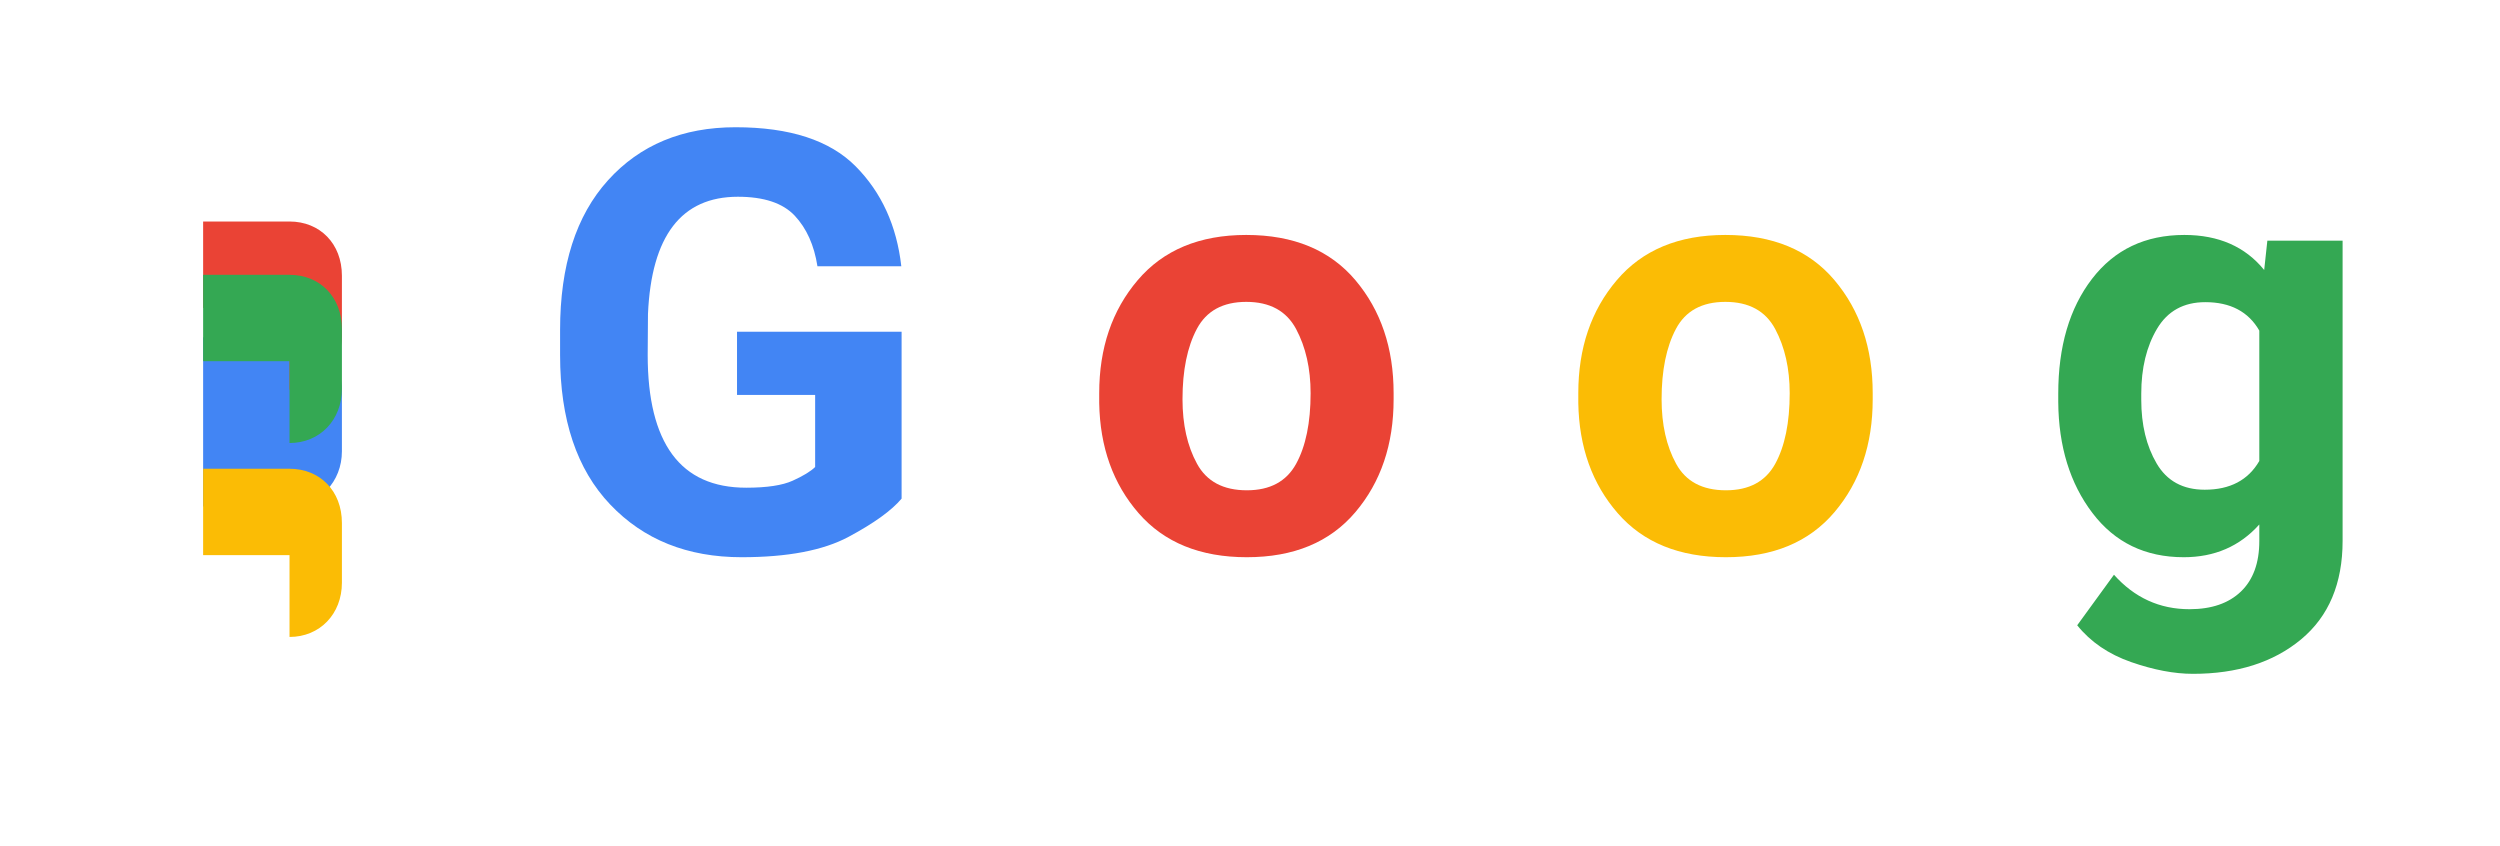
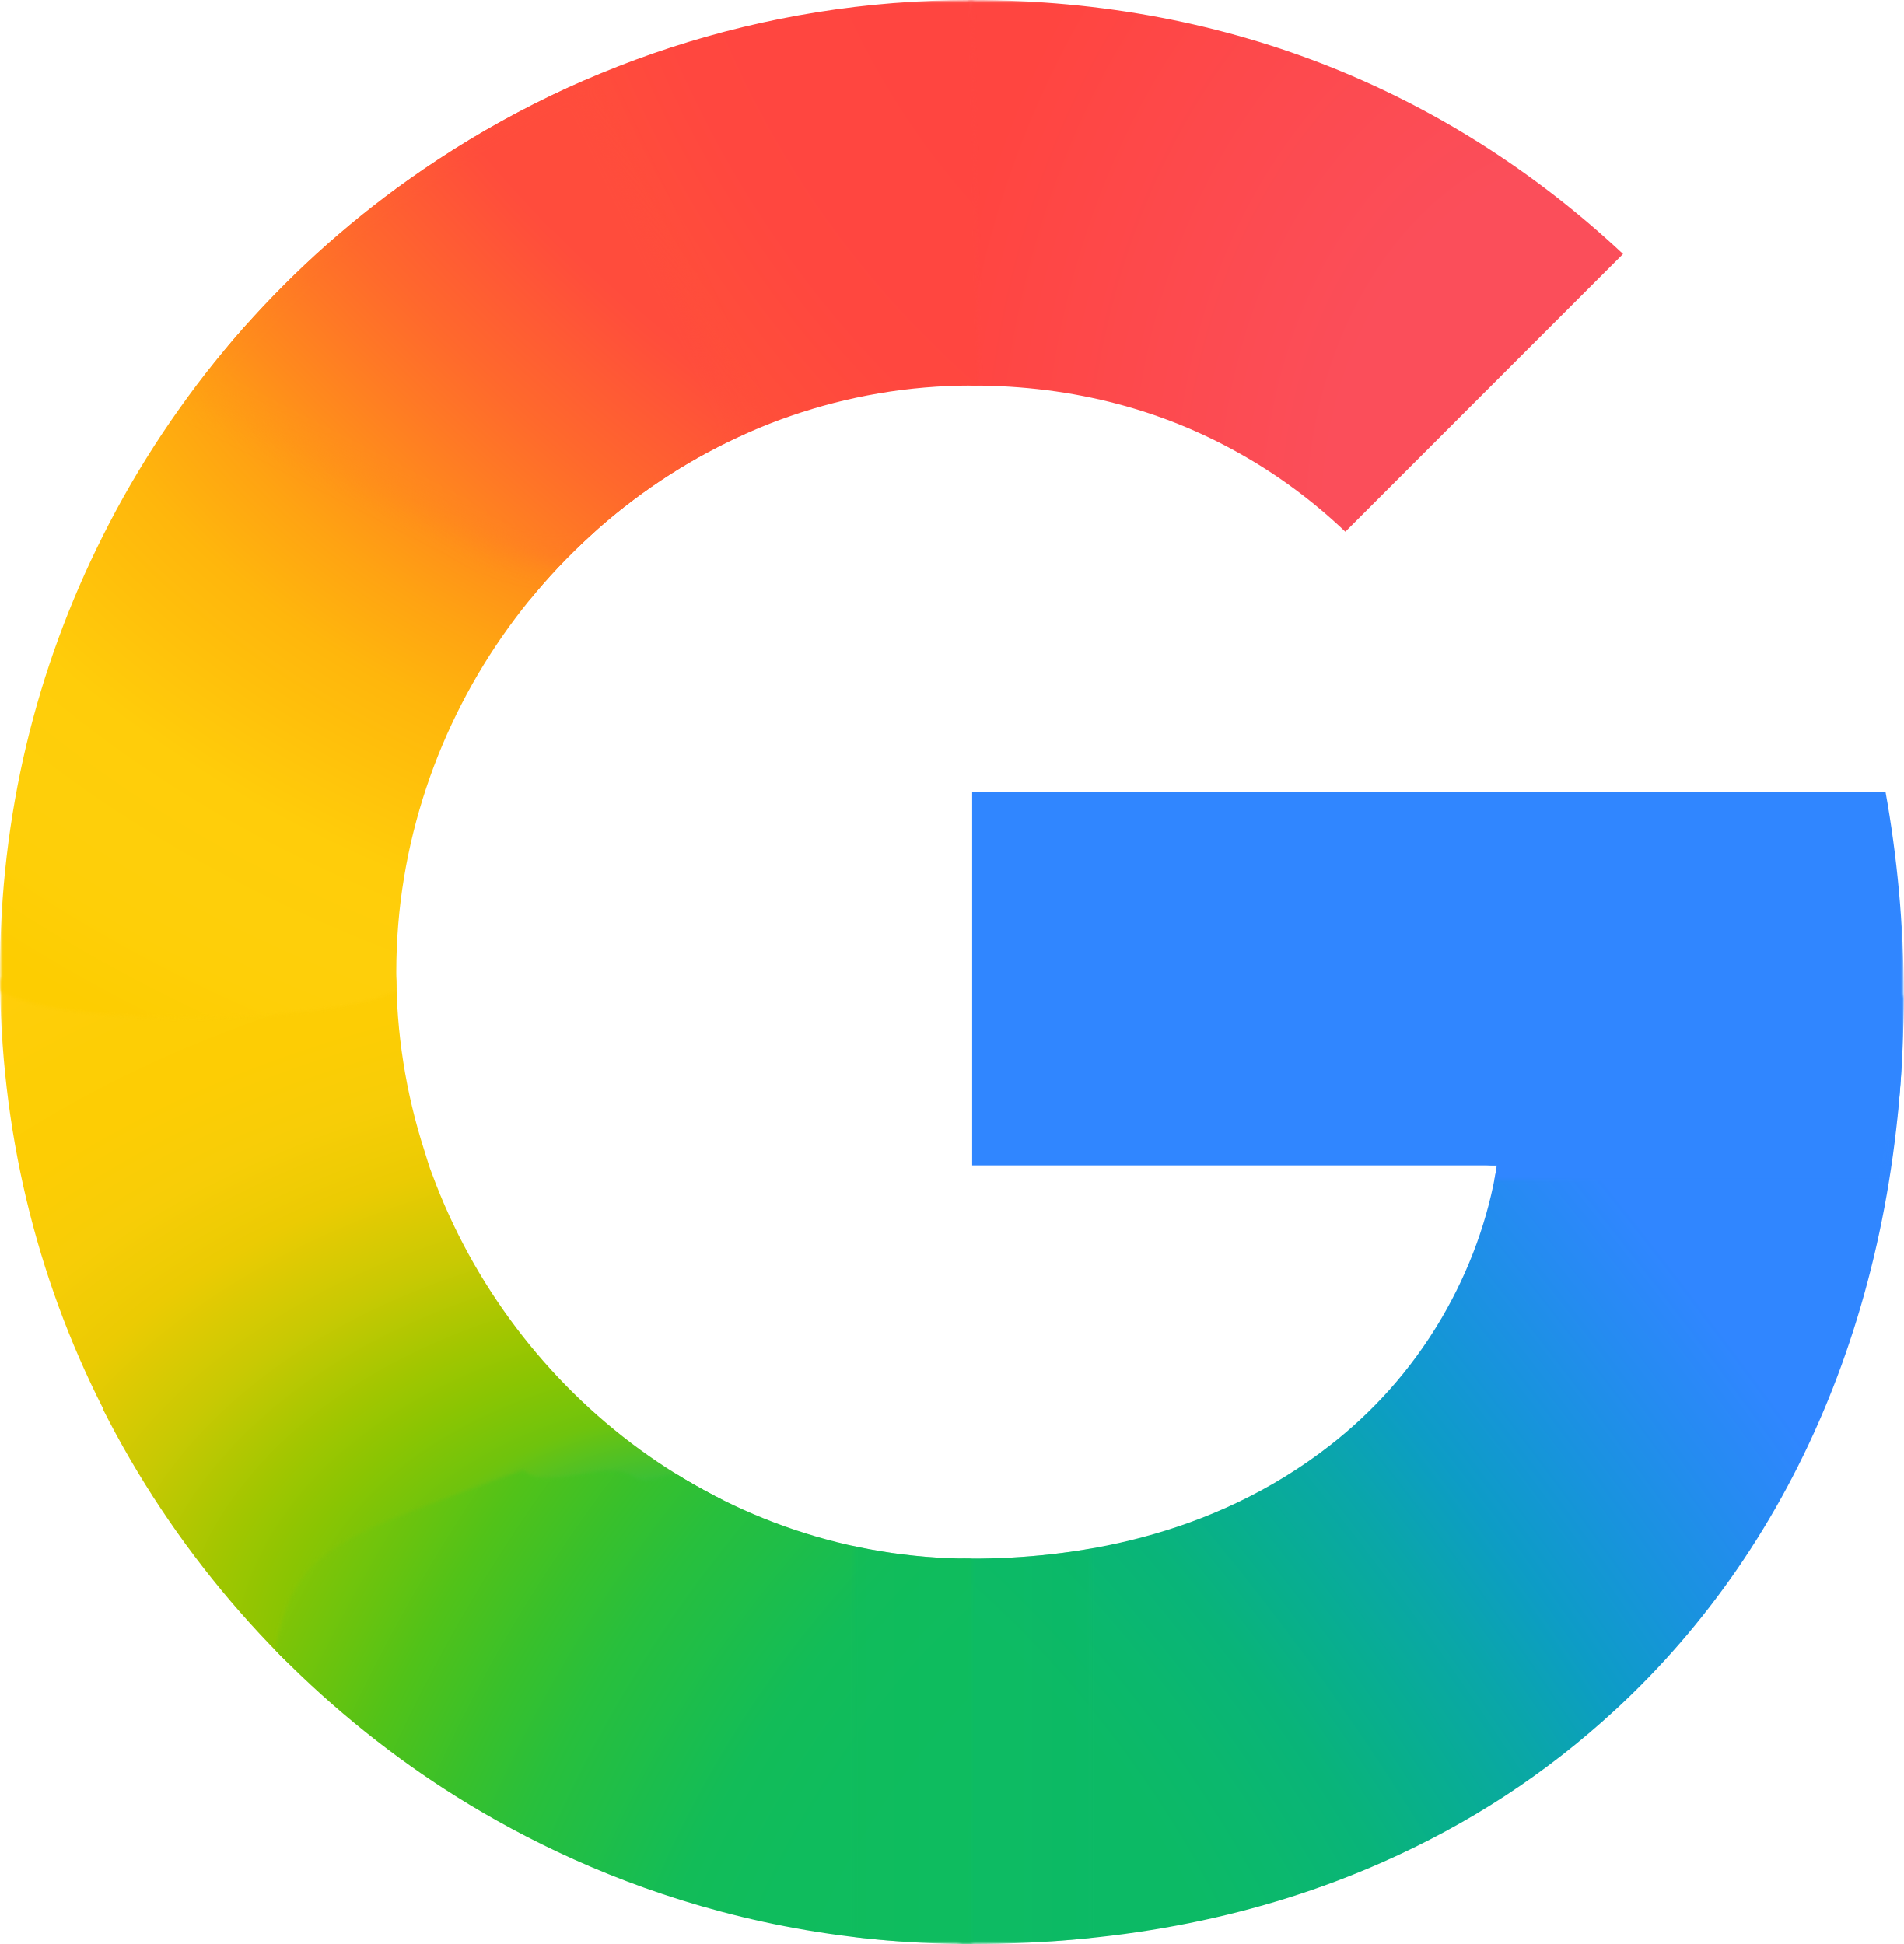
- <svg xmlns="http://www.w3.org/2000/svg" viewBox="0 0 272 92">
+ <svg xmlns="http://www.w3.org/2000/svg" xmlns:xlink="http://www.w3.org/1999/xlink" xml:space="preserve" overflow="hidden" viewBox="0 0 268.152 273.883">
  <defs>
-     <style>
-       .g { fill: #4285F4; }
-       .o1 { fill: #EA4335; }
-       .o2 { fill: #FBBC05; }
-       .g2 { fill: #34A853; }
-       .l { fill: #4285F4; }
-       .e { fill: #EA4335; }
-     </style>
+     <linearGradient id="a">
+       <stop offset="0" stop-color="#0fbc5c" />
+       <stop offset="1" stop-color="#0cba65" />
+     </linearGradient>
+     <linearGradient id="g">
+       <stop offset=".231" stop-color="#0fbc5f" />
+       <stop offset=".312" stop-color="#0fbc5f" />
+       <stop offset=".366" stop-color="#0fbc5e" />
+       <stop offset=".458" stop-color="#0fbc5d" />
+       <stop offset=".54" stop-color="#12bc58" />
+       <stop offset=".699" stop-color="#28bf3c" />
+       <stop offset=".771" stop-color="#38c02b" />
+       <stop offset=".861" stop-color="#52c218" />
+       <stop offset=".915" stop-color="#67c30f" />
+       <stop offset="1" stop-color="#86c504" />
+     </linearGradient>
+     <linearGradient id="h">
+       <stop offset=".142" stop-color="#1abd4d" />
+       <stop offset=".248" stop-color="#6ec30d" />
+       <stop offset=".312" stop-color="#8ac502" />
+       <stop offset=".366" stop-color="#a2c600" />
+       <stop offset=".446" stop-color="#c8c903" />
+       <stop offset=".54" stop-color="#ebcb03" />
+       <stop offset=".616" stop-color="#f7cd07" />
+       <stop offset=".699" stop-color="#fdcd04" />
+       <stop offset=".771" stop-color="#fdce05" />
+       <stop offset=".861" stop-color="#ffce0a" />
+     </linearGradient>
+     <linearGradient id="f">
+       <stop offset=".316" stop-color="#ff4c3c" />
+       <stop offset=".604" stop-color="#ff692c" />
+       <stop offset=".727" stop-color="#ff7825" />
+       <stop offset=".885" stop-color="#ff8d1b" />
+       <stop offset="1" stop-color="#ff9f13" />
+     </linearGradient>
+     <linearGradient id="b">
+       <stop offset=".231" stop-color="#ff4541" />
+       <stop offset=".312" stop-color="#ff4540" />
+       <stop offset=".458" stop-color="#ff4640" />
+       <stop offset=".54" stop-color="#ff473f" />
+       <stop offset=".699" stop-color="#ff5138" />
+       <stop offset=".771" stop-color="#ff5b33" />
+       <stop offset=".861" stop-color="#ff6c29" />
+       <stop offset="1" stop-color="#ff8c18" />
+     </linearGradient>
+     <linearGradient id="d">
+       <stop offset=".408" stop-color="#fb4e5a" />
+       <stop offset="1" stop-color="#ff4540" />
+     </linearGradient>
+     <linearGradient id="c">
+       <stop offset=".132" stop-color="#0cba65" />
+       <stop offset=".21" stop-color="#0bb86d" />
+       <stop offset=".297" stop-color="#09b479" />
+       <stop offset=".396" stop-color="#08ad93" />
+       <stop offset=".477" stop-color="#0aa6a9" />
+       <stop offset=".568" stop-color="#0d9cc6" />
+       <stop offset=".667" stop-color="#1893dd" />
+       <stop offset=".769" stop-color="#258bf1" />
+       <stop offset=".859" stop-color="#3086ff" />
+     </linearGradient>
+     <linearGradient id="e">
+       <stop offset=".366" stop-color="#ff4e3a" />
+       <stop offset=".458" stop-color="#ff8a1b" />
+       <stop offset=".54" stop-color="#ffa312" />
+       <stop offset=".616" stop-color="#ffb60c" />
+       <stop offset=".771" stop-color="#ffcd0a" />
+       <stop offset=".861" stop-color="#fecf0a" />
+       <stop offset=".915" stop-color="#fecf08" />
+       <stop offset="1" stop-color="#fdcd01" />
+     </linearGradient>
+     <linearGradient xlink:href="#a" id="s" x1="219.7" x2="254.467" y1="329.535" y2="329.535" gradientUnits="userSpaceOnUse" />
+     <radialGradient xlink:href="#b" id="m" cx="109.627" cy="135.862" r="71.46" fx="109.627" fy="135.862" gradientTransform="matrix(-1.93688 1.043 1.45573 2.55542 290.525 -400.634)" gradientUnits="userSpaceOnUse" />
+     <radialGradient xlink:href="#c" id="n" cx="45.259" cy="279.274" r="71.46" fx="45.259" fy="279.274" gradientTransform="matrix(-3.5126 -4.45809 -1.69255 1.26062 870.8 191.554)" gradientUnits="userSpaceOnUse" />
+     <radialGradient xlink:href="#d" id="l" cx="304.017" cy="118.009" r="47.854" fx="304.017" fy="118.009" gradientTransform="matrix(2.06435 0 0 2.59204 -297.679 -151.747)" gradientUnits="userSpaceOnUse" />
+     <radialGradient xlink:href="#e" id="o" cx="181.001" cy="177.201" r="71.46" fx="181.001" fy="177.201" gradientTransform="matrix(-.24858 2.08314 2.96249 .33417 -255.146 -331.164)" gradientUnits="userSpaceOnUse" />
+     <radialGradient xlink:href="#f" id="p" cx="207.673" cy="108.097" r="41.102" fx="207.673" fy="108.097" gradientTransform="matrix(-1.2492 1.34326 -3.89684 -3.4257 880.501 194.905)" gradientUnits="userSpaceOnUse" />
+     <radialGradient xlink:href="#g" id="r" cx="109.627" cy="135.862" r="71.46" fx="109.627" fy="135.862" gradientTransform="matrix(-1.93688 -1.043 1.45573 -2.55542 290.525 838.683)" gradientUnits="userSpaceOnUse" />
+     <radialGradient xlink:href="#h" id="j" cx="154.87" cy="145.969" r="71.46" fx="154.87" fy="145.969" gradientTransform="matrix(-.0814 -1.93722 2.92674 -.11625 -215.135 632.86)" gradientUnits="userSpaceOnUse" />
+     <filter id="q" width="1.097" height="1.116" x="-.048" y="-.058" color-interpolation-filters="sRGB">
+       <feGaussianBlur stdDeviation="1.701" />
+     </filter>
+     <filter id="k" width="1.033" height="1.02" x="-.017" y="-.01" color-interpolation-filters="sRGB">
+       <feGaussianBlur stdDeviation=".242" />
+     </filter>
+     <clipPath id="i" clipPathUnits="userSpaceOnUse">
+       <path d="M371.378 193.24H237.083v53.438h77.167c-1.241 7.563-4.026 15.003-8.105 21.786-4.674 7.773-10.451 13.69-16.373 18.196-17.74 13.498-38.42 16.258-52.783 16.258-36.283 0-67.283-23.286-79.285-54.928-.484-1.149-.805-2.335-1.197-3.507a81.115 81.115 0 0 1-4.101-25.448c0-9.226 1.569-18.057 4.43-26.398 11.285-32.897 42.985-57.467 80.179-57.467 7.481 0 14.685.884 21.517 2.648a77.668 77.668 0 0 1 33.425 18.25l40.834-39.712c-24.839-22.616-57.219-36.32-95.844-36.32-30.878 0-59.386 9.553-82.748 25.7-18.945 13.093-34.483 30.625-44.97 50.985-9.753 18.879-15.094 39.8-15.094 62.294 0 22.495 5.35 43.633 15.103 62.337v.126c10.302 19.857 25.368 36.954 43.678 49.988 15.997 11.386 44.68 26.551 84.031 26.551 22.63 0 42.687-4.051 60.375-11.644 12.76-5.478 24.065-12.622 34.301-21.804 13.525-12.132 24.117-27.139 31.347-44.404 7.23-17.265 11.097-36.79 11.097-57.957 0-9.858-.998-19.87-2.689-28.968Z" />
+     </clipPath>
  </defs>
-   <path class="g" d="M31.5 55.1h-9.4V36.7h9.4c3.3 0 5.7 2.4 5.7 5.9v6.5c0 3.3-2.4 5.9-5.7 5.9z" />
-   <path class="o1" d="M31.5 33.5h-9.4v-9.4h9.4c3.3 0 5.7 2.4 5.7 5.9v6.5c0 3.4-2.4 5.9-5.7 5.9z" />
-   <path class="o2" d="M31.5 60.4h-9.4v-9.4h9.4c3.3 0 5.7 2.4 5.7 5.9v6.5c0 3.4-2.4 5.9-5.7 5.9z" />
-   <path class="g2" d="M31.5 39.3h-9.4v-9.4h9.4c3.3 0 5.7 2.4 5.7 5.9v6.5c0 3.4-2.4 5.9-5.7 5.9z" />
-   <text x="58" y="60" font-family="Product Sans, Roboto, sans-serif" font-size="64" font-weight="700">
-     <tspan class="g">G</tspan>
-     <tspan class="o1">o</tspan>
-     <tspan class="o2">o</tspan>
-     <tspan class="g2">g</tspan>
-     <tspan class="l">l</tspan>
-     <tspan class="e">e</tspan>
-   </text>
+   <g clip-path="url(#i)" transform="matrix(.95792 0 0 .98525 -90.174 -78.856)">
+     <path fill="url(#j)" d="M92.076 219.958c.148 22.14 6.501 44.983 16.117 63.424v.127c6.949 13.392 16.445 23.97 27.26 34.452l65.327-23.67c-12.36-6.235-14.246-10.055-23.105-17.026-9.054-9.066-15.802-19.473-20.004-31.677h-.17l.17-.127c-2.765-8.058-3.037-16.613-3.14-25.503Z" filter="url(#k)" />
+     <path fill="url(#l)" d="M237.083 79.025c-6.456 22.526-3.988 44.421 0 57.161 7.457.006 14.64.888 21.45 2.647a77.662 77.662 0 0 1 33.424 18.25l41.88-40.726c-24.81-22.59-54.667-37.297-96.754-37.332Z" filter="url(#k)" />
+     <path fill="url(#m)" d="M236.943 78.847c-31.67 0-60.91 9.798-84.871 26.359a145.533 145.533 0 0 0-24.332 21.15c-1.904 17.744 14.257 39.551 46.262 39.37 15.528-17.936 38.495-29.542 64.056-29.542l.07.002-1.044-57.335c-.048 0-.093-.004-.14-.004Z" filter="url(#k)" />
+     <path fill="url(#n)" d="m341.475 226.379-28.268 19.285c-1.24 7.562-4.028 15.002-8.107 21.786-4.674 7.772-10.45 13.69-16.373 18.196-17.702 13.47-38.328 16.244-52.687 16.255-14.842 25.102-17.444 37.675 1.043 57.934 22.877-.016 43.157-4.117 61.046-11.796 12.931-5.551 24.388-12.792 34.761-22.097 13.706-12.295 24.442-27.503 31.769-45 7.327-17.497 11.245-37.282 11.245-58.734Z" filter="url(#k)" />
+     <path fill="#3086ff" d="M234.996 191.21v57.498h136.006c1.196-7.874 5.152-18.064 5.152-26.5 0-9.858-.996-21.899-2.687-30.998Z" filter="url(#k)" />
+     <path fill="url(#o)" d="M128.39 124.327c-8.394 9.119-15.564 19.326-21.249 30.364-9.753 18.879-15.094 41.83-15.094 64.324 0 .317.026.627.029.944 4.32 8.224 59.666 6.649 62.456 0-.004-.31-.039-.613-.039-.924 0-9.226 1.57-16.026 4.43-24.367 3.53-10.289 9.056-19.763 16.123-27.926 1.602-2.031 5.875-6.397 7.121-9.016.475-.997-.862-1.557-.937-1.908-.083-.393-1.876-.077-2.277-.37-1.275-.929-3.8-1.414-5.334-1.845-3.277-.921-8.708-2.953-11.725-5.06-9.536-6.658-24.417-14.612-33.505-24.216Z" filter="url(#k)" />
+     <path fill="url(#p)" d="M162.099 155.857c22.112 13.301 28.471-6.714 43.173-12.977l-25.574-52.664a144.74 144.74 0 0 0-26.543 14.504c-12.316 8.512-23.192 18.9-32.176 30.72Z" filter="url(#q)" />
+     <path fill="url(#r)" d="M171.099 290.222c-29.683 10.641-34.33 11.023-37.062 29.29a144.806 144.806 0 0 0 16.792 13.984c15.996 11.386 46.766 26.551 86.118 26.551.046 0 .09-.004.137-.004v-59.157l-.094.002c-14.736 0-26.512-3.843-38.585-10.527-2.977-1.648-8.378 2.777-11.123.799-3.786-2.729-12.9 2.35-16.183-.938Z" filter="url(#k)" />
+     <path fill="url(#s)" d="M219.7 299.023v59.996c5.506.64 11.236 1.028 17.247 1.028 6.026 0 11.855-.307 17.52-.872v-59.748a105.119 105.119 0 0 1-17.477 1.461c-5.932 0-11.7-.686-17.29-1.865Z" filter="url(#k)" opacity=".5" />
+   </g>
</svg>
